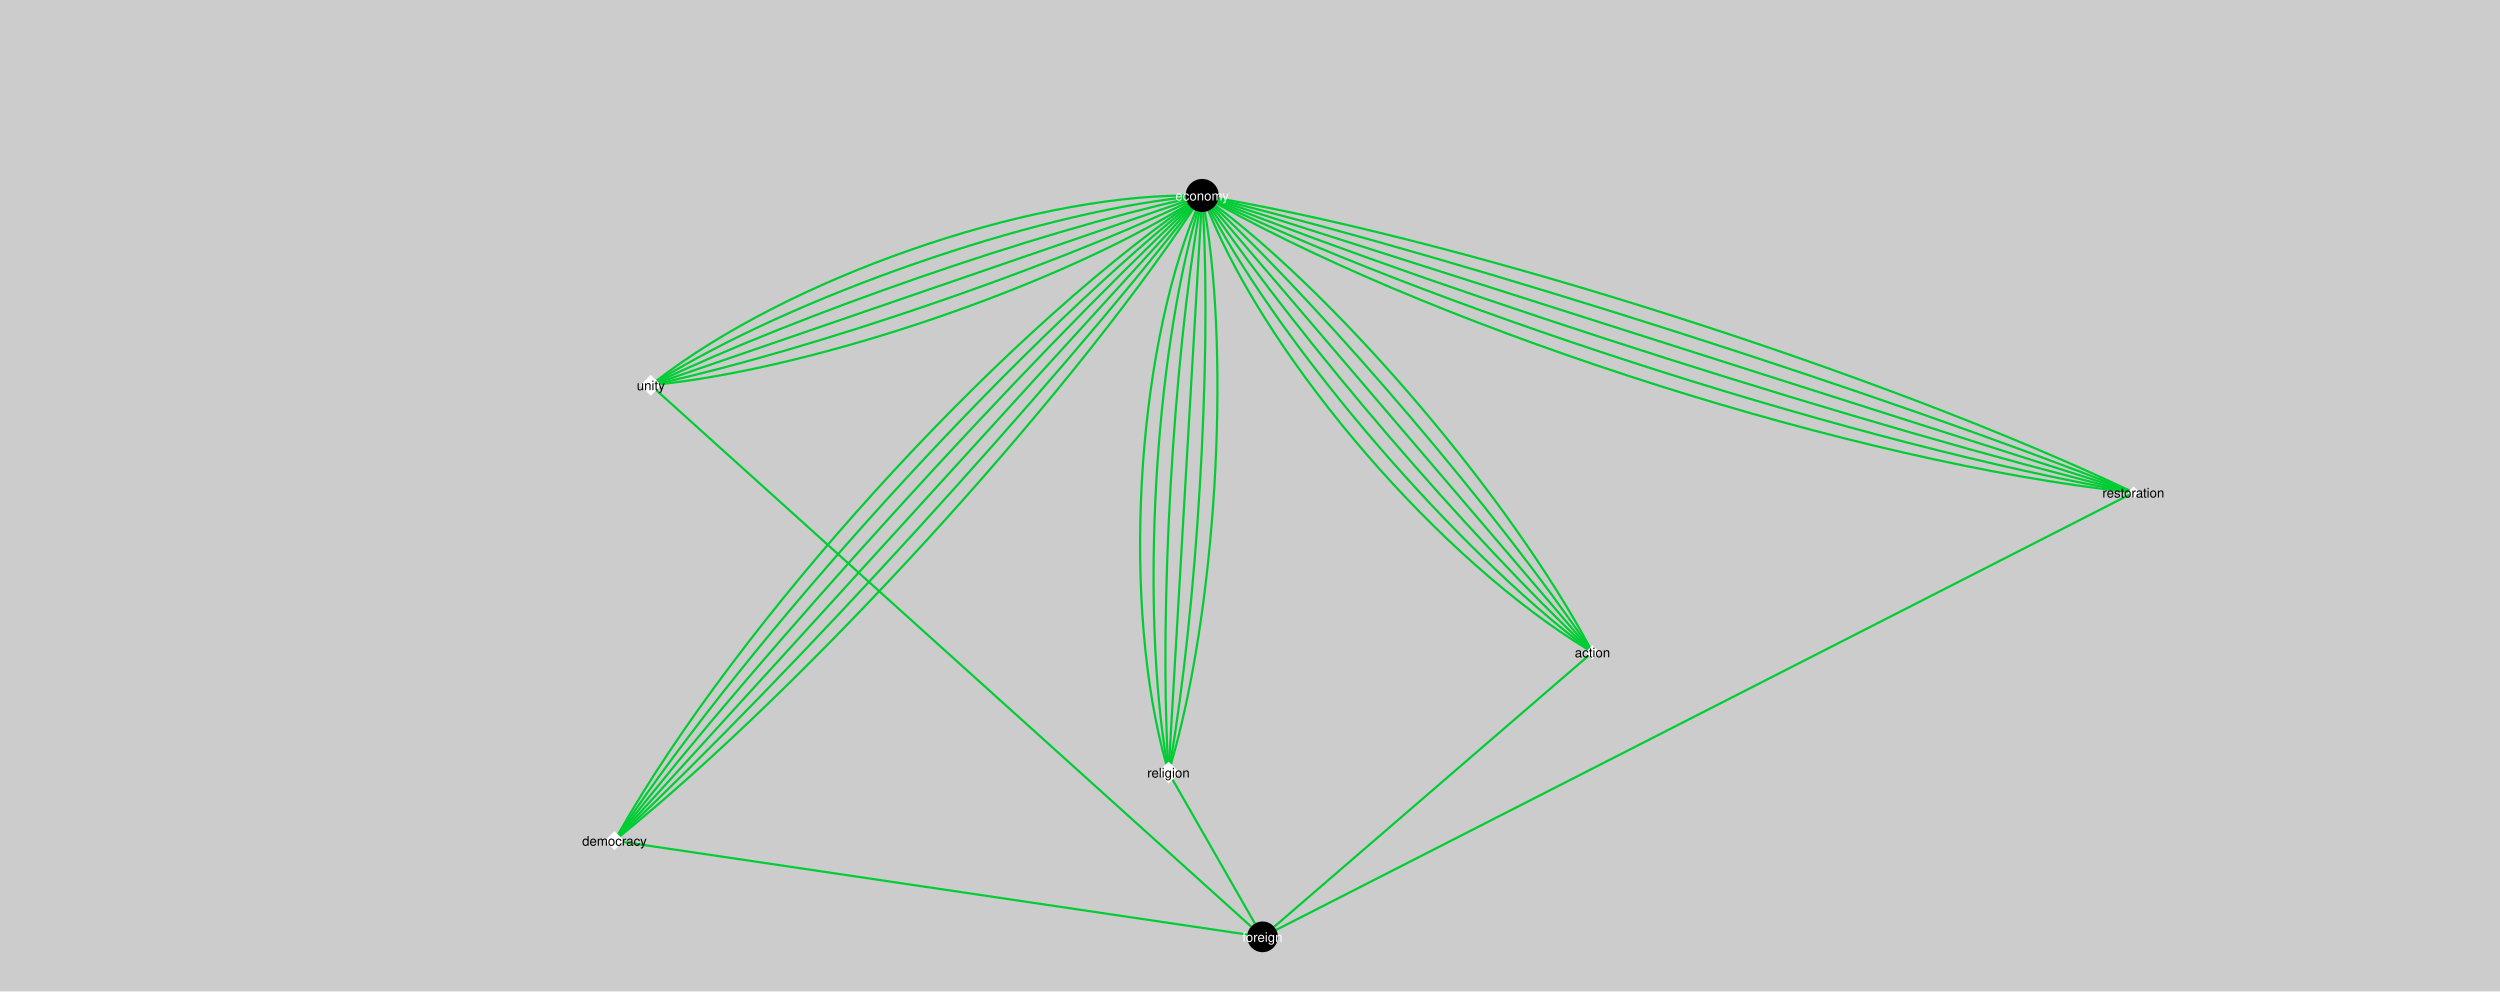
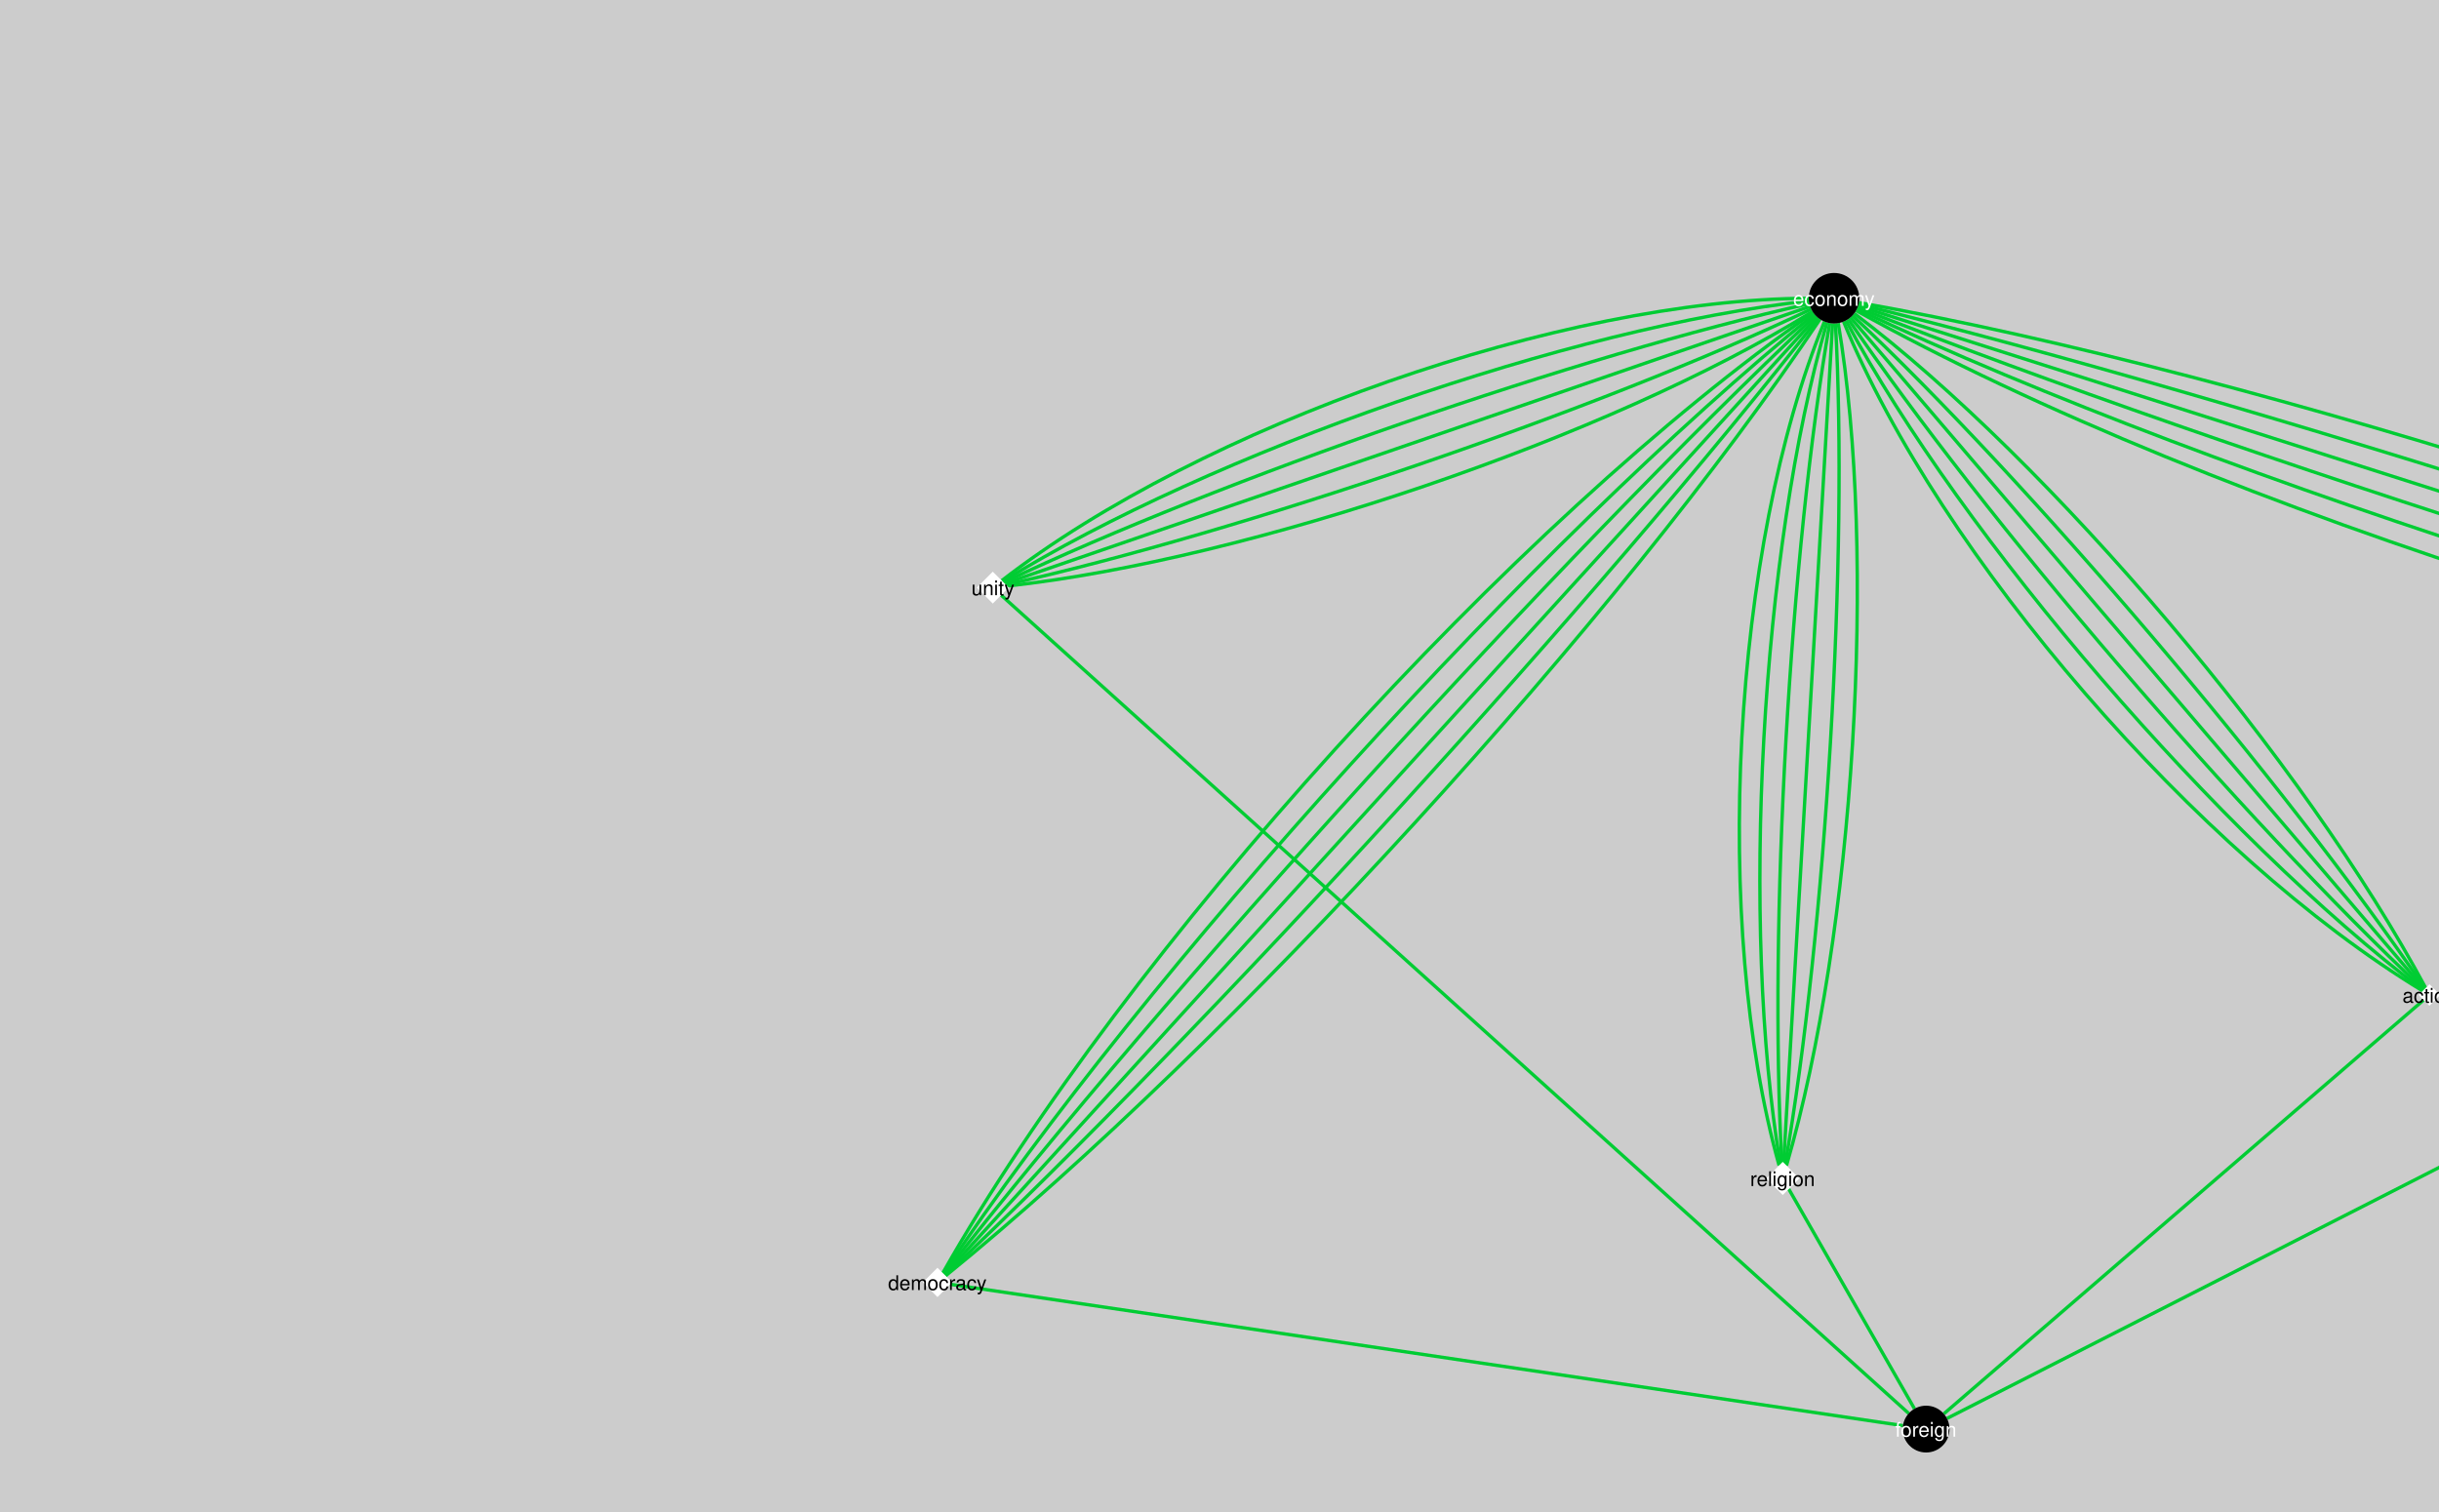
- <svg xmlns="http://www.w3.org/2000/svg" version="1.1" baseProfile="full" x="0px" y="0px" width="1251px" height="496px" viewBox="0 0 1251 496">
+ <svg xmlns="http://www.w3.org/2000/svg" version="1.1" baseProfile="full" x="0px" y="0px" width="800px" height="496px" viewBox="0 0 800 496">
  <g stroke-dashoffset="0" stroke-linejoin="miter" stroke-dasharray="none" stroke-width="1" stroke-linecap="square" stroke-miterlimit="10">
    <g fill="#cccccc" fill-rule="nonzero" fill-opacity="1" stroke="none">
      <path d="M 0 0 L 1251 0 L 1251 496 L 0 496 L 0 0 z" />
    </g>
    <g transform="matrix(0.552361, 0, 0, 0.552361, 704.0266, 283.4719)">
      <g stroke-opacity="1" stroke-width="2" fill="none" stroke="#00cc33" stroke-linecap="butt">
        <path d="M -215.414 177.363 L -186.359 -321.119" />
      </g>
    </g>
    <g transform="matrix(0.552361, 0, 0, 0.552361, 704.0266, 283.4719)">
      <g stroke-opacity="1" stroke-width="2" fill="none" stroke="#00cc33" stroke-linecap="butt">
        <path d="M 654.265 -68.321 L -171.196 -331.537" />
      </g>
    </g>
    <g transform="matrix(0.552361, 0, 0, 0.552361, 704.0266, 283.4719)">
      <g stroke-opacity="1" stroke-width="2" fill="none" stroke="#00cc33" stroke-linecap="butt">
        <path d="M -213.736 179.042 C -173.467 40.824 -159.703 -183.188 -182.992 -321.303" />
      </g>
    </g>
    <g transform="matrix(0.552361, 0, 0, 0.552361, 704.0266, 283.4719)">
      <g stroke-opacity="1" stroke-width="2" fill="none" stroke="#00cc33" stroke-linecap="butt">
        <path d="M -714.404 243.195 C -593.806 62.355 -362.218 -192.771 -197.137 -326.646" />
      </g>
    </g>
    <g transform="matrix(0.552361, 0, 0, 0.552361, 704.0266, 283.4719)">
      <g stroke-opacity="1" stroke-width="2" fill="none" stroke="#00cc33" stroke-linecap="butt">
        <path d="M -713.409 244.19 C -556.614 96.272 -324.388 -158.238 -194.719 -324.272" />
      </g>
    </g>
    <g transform="matrix(0.552361, 0, 0, 0.552361, 704.0266, 283.4719)">
      <g stroke-opacity="1" stroke-width="2" fill="none" stroke="#00cc33" stroke-linecap="butt">
        <path d="M -714.07 243.529 C -581.408 73.662 -349.638 -181.236 -196.398 -325.8" />
      </g>
    </g>
    <g transform="matrix(0.552361, 0, 0, 0.552361, 704.0266, 283.4719)">
      <g stroke-opacity="1" stroke-width="2" fill="none" stroke="#00cc33" stroke-linecap="butt">
        <path d="M -678.635 -167.289 C -549.617 -228.727 -335.383 -302.849 -200.131 -332.846" />
      </g>
    </g>
    <g transform="matrix(0.552361, 0, 0, 0.552361, 704.0266, 283.4719)">
      <g stroke-opacity="1" stroke-width="2" fill="none" stroke="#00cc33" stroke-linecap="butt">
        <path d="M -218.108 178.973 C -258.127 35.973 -246.071 -188.418 -191.18 -322.216" />
      </g>
    </g>
    <g transform="matrix(0.552361, 0, 0, 0.552361, 704.0266, 283.4719)">
      <g stroke-opacity="1" stroke-width="2" fill="none" stroke="#00cc33" stroke-linecap="butt">
        <path d="M 164.429 74.973 C 43.615 -16.255 -109.887 -194.37 -178.427 -322.859" />
      </g>
    </g>
    <g transform="matrix(0.552361, 0, 0, 0.552361, 704.0266, 283.4719)">
      <g stroke-opacity="1" stroke-width="2" fill="none" stroke="#00cc33" stroke-linecap="butt">
        <path d="M -676.507 -165.16 C -532.495 -180.772 -318.366 -253.764 -198.238 -328.194" />
      </g>
    </g>
    <g transform="matrix(0.552361, 0, 0, 0.552361, 704.0266, 283.4719)">
      <g stroke-opacity="1" stroke-width="2" fill="none" stroke="#00cc33" stroke-linecap="butt">
        <path d="M -677.3 -165.953 C -538.239 -196.794 -324.111 -270.081 -199.029 -329.645" />
      </g>
    </g>
    <g transform="matrix(0.552361, 0, 0, 0.552361, 704.0266, 283.4719)">
      <g stroke-opacity="1" stroke-width="2" fill="none" stroke="#00cc33" stroke-linecap="butt">
        <path d="M 165.848 73.554 C 94.638 -59.94 -57.301 -239.299 -173.516 -327.055" />
      </g>
    </g>
    <g transform="matrix(0.552361, 0, 0, 0.552361, 704.0266, 283.4719)">
      <g stroke-opacity="1" stroke-width="2" fill="none" stroke="#00cc33" stroke-linecap="butt">
        <path d="M -214.497 178.28 C -190.349 39.519 -176.985 -184.069 -184.649 -321.117" />
      </g>
    </g>
    <g transform="matrix(0.552361, 0, 0, 0.552361, 704.0266, 283.4719)">
      <g stroke-opacity="1" stroke-width="2" fill="none" stroke="#00cc33" stroke-linecap="butt">
        <path d="M 165.126 74.276 L -175.743 -324.689" />
      </g>
    </g>
    <g transform="matrix(0.552361, 0, 0, 0.552361, 704.0266, 283.4719)">
      <g stroke-opacity="1" stroke-width="2" fill="none" stroke="#00cc33" stroke-linecap="butt">
        <path d="M 164.089 75.313 C 30.865 -5.34 -123.106 -183.316 -179.816 -322.207" />
      </g>
    </g>
    <g transform="matrix(0.552361, 0, 0, 0.552361, 704.0266, 283.4719)">
      <g stroke-opacity="1" stroke-width="2" fill="none" stroke="#00cc33" stroke-linecap="butt">
        <path d="M -216.478 177.342 C -224.316 37.171 -211.592 -186.086 -188.058 -321.316" />
      </g>
    </g>
    <g transform="matrix(0.552361, 0, 0, 0.552361, 704.0266, 283.4719)">
      <g stroke-opacity="1" stroke-width="2" fill="none" stroke="#00cc33" stroke-linecap="butt">
        <path d="M 165.484 73.918 C 81.878 -49.015 -70.361 -227.986 -174.552 -325.826" />
      </g>
    </g>
    <g transform="matrix(0.552361, 0, 0, 0.552361, 704.0266, 283.4719)">
      <g stroke-opacity="1" stroke-width="2" fill="none" stroke="#00cc33" stroke-linecap="butt">
        <path d="M 653.765 -67.821 C 413.218 -110.108 43.539 -227.337 -171.937 -329.659" />
      </g>
    </g>
    <g transform="matrix(0.552361, 0, 0, 0.552361, 704.0266, 283.4719)">
      <g stroke-opacity="1" stroke-width="2" fill="none" stroke="#00cc33" stroke-linecap="butt">
        <path d="M 654.49 -68.546 C 428.643 -157.789 59.094 -275.971 -170.92 -332.513" />
      </g>
    </g>
    <g transform="matrix(0.552361, 0, 0, 0.552361, 704.0266, 283.4719)">
      <g stroke-opacity="1" stroke-width="2" fill="none" stroke="#00cc33" stroke-linecap="butt">
        <path d="M -713.739 243.861 L -195.587 -325.004" />
      </g>
    </g>
    <g transform="matrix(0.552361, 0, 0, 0.552361, 704.0266, 283.4719)">
      <g stroke-opacity="1" stroke-width="2" fill="none" stroke="#00cc33" stroke-linecap="butt">
        <path d="M -713.082 244.517 C -544.218 107.575 -311.732 -146.786 -193.809 -323.614" />
      </g>
    </g>
    <g transform="matrix(0.552361, 0, 0, 0.552361, 704.0266, 283.4719)">
      <g stroke-opacity="1" stroke-width="2" fill="none" stroke="#00cc33" stroke-linecap="butt">
        <path d="M 164.774 74.628 C 56.366 -27.172 -96.674 -205.505 -177.051 -323.69" />
      </g>
    </g>
    <g transform="matrix(0.552361, 0, 0, 0.552361, 704.0266, 283.4719)">
      <g stroke-opacity="1" stroke-width="2" fill="none" stroke="#00cc33" stroke-linecap="butt">
        <path d="M 654.024 -68.08 C 418.368 -126.009 48.752 -243.535 -171.536 -330.581" />
      </g>
    </g>
    <g transform="matrix(0.552361, 0, 0, 0.552361, 704.0266, 283.4719)">
      <g stroke-opacity="1" stroke-width="2" fill="none" stroke="#00cc33" stroke-linecap="butt">
        <path d="M -679.717 -168.37 C -560.881 -260.546 -346.323 -335.618 -200.487 -336.049" />
      </g>
    </g>
    <g transform="matrix(0.552361, 0, 0, 0.552361, 704.0266, 283.4719)">
      <g stroke-opacity="1" stroke-width="2" fill="none" stroke="#00cc33" stroke-linecap="butt">
        <path d="M -678.004 -166.658 L -199.671 -331.214" />
      </g>
    </g>
    <g transform="matrix(0.552361, 0, 0, 0.552361, 704.0266, 283.4719)">
      <g stroke-opacity="1" stroke-width="2" fill="none" stroke="#00cc33" stroke-linecap="butt">
        <path d="M -679.203 -167.856 C -555.261 -244.648 -340.894 -319.247 -200.399 -334.477" />
      </g>
    </g>
    <g transform="matrix(0.552361, 0, 0, 0.552361, 704.0266, 283.4719)">
      <g stroke-opacity="1" stroke-width="2" fill="none" stroke="#00cc33" stroke-linecap="butt">
        <path d="M 654.7 -68.756 C 433.771 -173.668 64.221 -292.197 -170.713 -333.497" />
      </g>
    </g>
    <g transform="matrix(0.552361, 0, 0, 0.552361, 704.0266, 283.4719)">
      <g stroke-opacity="1" stroke-width="2" fill="none" stroke="#00cc33" stroke-linecap="butt">
        <path d="M 653.486 -67.542 C 408.06 -94.197 38.303 -211.159 -172.389 -328.782" />
      </g>
    </g>
    <g transform="matrix(0.552361, 0, 0, 0.552361, 704.0266, 283.4719)">
      <g stroke-opacity="1" stroke-width="2" fill="none" stroke="#00cc33" stroke-linecap="butt">
        <path d="M -714.741 242.859 C -606.206 51.047 -374.762 -204.321 -197.797 -327.523" />
      </g>
    </g>
    <g transform="matrix(0.552361, 0, 0, 0.552361, 704.0266, 283.4719)">
      <g stroke-opacity="1" stroke-width="2" fill="none" stroke="#00cc33" stroke-linecap="butt">
        <path d="M -217.376 178.241 C -241.259 36.609 -228.86 -187.219 -189.682 -321.692" />
      </g>
    </g>
    <g transform="matrix(0.552361, 0, 0, 0.552361, 704.0266, 283.4719)">
      <g stroke-opacity="1" stroke-width="2" fill="none" stroke="#00cc33" stroke-linecap="butt">
        <path d="M -710.313 249.533 L -144.563 333.483" />
      </g>
    </g>
    <g transform="matrix(0.552361, 0, 0, 0.552361, 704.0266, 283.4719)">
      <g stroke-opacity="1" stroke-width="2" fill="none" stroke="#00cc33" stroke-linecap="butt">
        <path d="M -680.071 -159.744 L -141.137 326.216" />
      </g>
    </g>
    <g transform="matrix(0.552361, 0, 0, 0.552361, 704.0266, 283.4719)">
      <g stroke-opacity="1" stroke-width="2" fill="none" stroke="#00cc33" stroke-linecap="butt">
        <path d="M 654.786 -65.18 L -118.434 329.208" />
      </g>
    </g>
    <g transform="matrix(0.552361, 0, 0, 0.552361, 704.0266, 283.4719)">
      <g stroke-opacity="1" stroke-width="2" fill="none" stroke="#00cc33" stroke-linecap="butt">
        <path d="M 164.639 80.686 L -120.291 326.445" />
      </g>
    </g>
    <g transform="matrix(0.552361, 0, 0, 0.552361, 704.0266, 283.4719)">
      <g stroke-opacity="1" stroke-width="2" fill="none" stroke="#00cc33" stroke-linecap="butt">
        <path d="M -212.375 192.924 L -137.715 323.458" />
      </g>
    </g>
    <g transform="matrix(0.552361, 0, 0, 0.552361, 704.0266, 283.4719)">
      <g fill="#000000" fill-rule="nonzero" fill-opacity="1" stroke="none">
        <path d="M -170.487 -336.094 C -170.487 -327.809 -177.202 -321.094 -185.487 -321.094 C -193.771 -321.094 -200.487 -327.809 -200.487 -336.094 C -200.487 -344.378 -193.771 -351.094 -185.487 -351.094 C -177.202 -351.094 -170.487 -344.378 -170.487 -336.094 z" />
      </g>
    </g>
    <g transform="matrix(0.552361, 0, 0, 0.552361, 588.1235, 100.3222)">
      <text font-weight="normal" font-size="12" font-family="Helvetica" font-style="normal" fill="#ffffff" fill-opacity="1" stroke="none" x="0" y="0">economy</text>
    </g>
    <g transform="matrix(0.552361, 0, 0, 0.552361, 704.0266, 283.4719)">
      <g fill="#ffffff" fill-rule="nonzero" fill-opacity="1" stroke="none">
        <path d="M -717.882 239.717 L -709.19 248.41 L -717.882 257.103 L -726.575 248.41 z" />
      </g>
    </g>
    <g transform="matrix(0.552361, 0, 0, 0.552361, 291.2882, 423.1792)">
      <text font-weight="normal" font-size="12" font-family="Helvetica" font-style="normal" fill="#000000" fill-opacity="1" stroke="none" x="0" y="0">democracy</text>
    </g>
    <g transform="matrix(0.552361, 0, 0, 0.552361, 704.0266, 283.4719)">
      <g fill="#ffffff" fill-rule="nonzero" fill-opacity="1" stroke="none">
        <path d="M -685.05 -173.703 L -675.581 -164.234 L -685.05 -154.765 L -694.519 -164.234 z" />
      </g>
    </g>
    <g transform="matrix(0.552361, 0, 0, 0.552361, 318.6313, 195.2507)">
      <text font-weight="normal" font-size="12" font-family="Helvetica" font-style="normal" fill="#000000" fill-opacity="1" stroke="none" x="0" y="0">unity</text>
    </g>
    <g transform="matrix(0.552361, 0, 0, 0.552361, 704.0266, 283.4719)">
      <g fill="#000000" fill-rule="nonzero" fill-opacity="1" stroke="none">
        <path d="M -116.917 335.523 C -116.917 343.199 -123.139 349.422 -130.815 349.422 C -138.491 349.422 -144.714 343.199 -144.714 335.523 C -144.714 327.847 -138.491 321.624 -130.815 321.624 C -123.139 321.624 -116.917 327.847 -116.917 335.523 z" />
      </g>
    </g>
    <g transform="matrix(0.552361, 0, 0, 0.552361, 621.636, 471.297)">
      <text font-weight="normal" font-size="12" font-family="Helvetica" font-style="normal" fill="#ffffff" fill-opacity="1" stroke="none" x="0" y="0">foreign</text>
    </g>
    <g transform="matrix(0.552361, 0, 0, 0.552361, 704.0266, 283.4719)">
      <g fill="#ffffff" fill-rule="nonzero" fill-opacity="1" stroke="none">
        <path d="M 168.072 71.33 L 174.467 77.725 L 168.072 84.119 L 161.678 77.725 z" />
      </g>
    </g>
    <g transform="matrix(0.552361, 0, 0, 0.552361, 788.0194, 328.8992)">
      <text font-weight="normal" font-size="12" font-family="Helvetica" font-style="normal" fill="#000000" fill-opacity="1" stroke="none" x="0" y="0">action</text>
    </g>
    <g transform="matrix(0.552361, 0, 0, 0.552361, 704.0266, 283.4719)">
      <g fill="#ffffff" fill-rule="nonzero" fill-opacity="1" stroke="none">
        <path d="M -215.956 176.821 L -206.115 186.663 L -215.956 196.504 L -225.798 186.663 z" />
      </g>
    </g>
    <g transform="matrix(0.552361, 0, 0, 0.552361, 574.0555, 389.0725)">
      <text font-weight="normal" font-size="12" font-family="Helvetica" font-style="normal" fill="#000000" fill-opacity="1" stroke="none" x="0" y="0">religion</text>
    </g>
    <g transform="matrix(0.552361, 0, 0, 0.552361, 704.0266, 283.4719)">
      <g fill="#ffffff" fill-rule="nonzero" fill-opacity="1" stroke="none">
        <path d="M 658.375 -72.431 L 663.795 -67.011 L 658.375 -61.591 L 652.955 -67.011 z" />
      </g>
    </g>
    <g transform="matrix(0.552361, 0, 0, 0.552361, 1052.029, 248.9531)">
      <text font-weight="normal" font-size="12" font-family="Helvetica" font-style="normal" fill="#000000" fill-opacity="1" stroke="none" x="0" y="0">restoration</text>
    </g>
  </g>
</svg>
